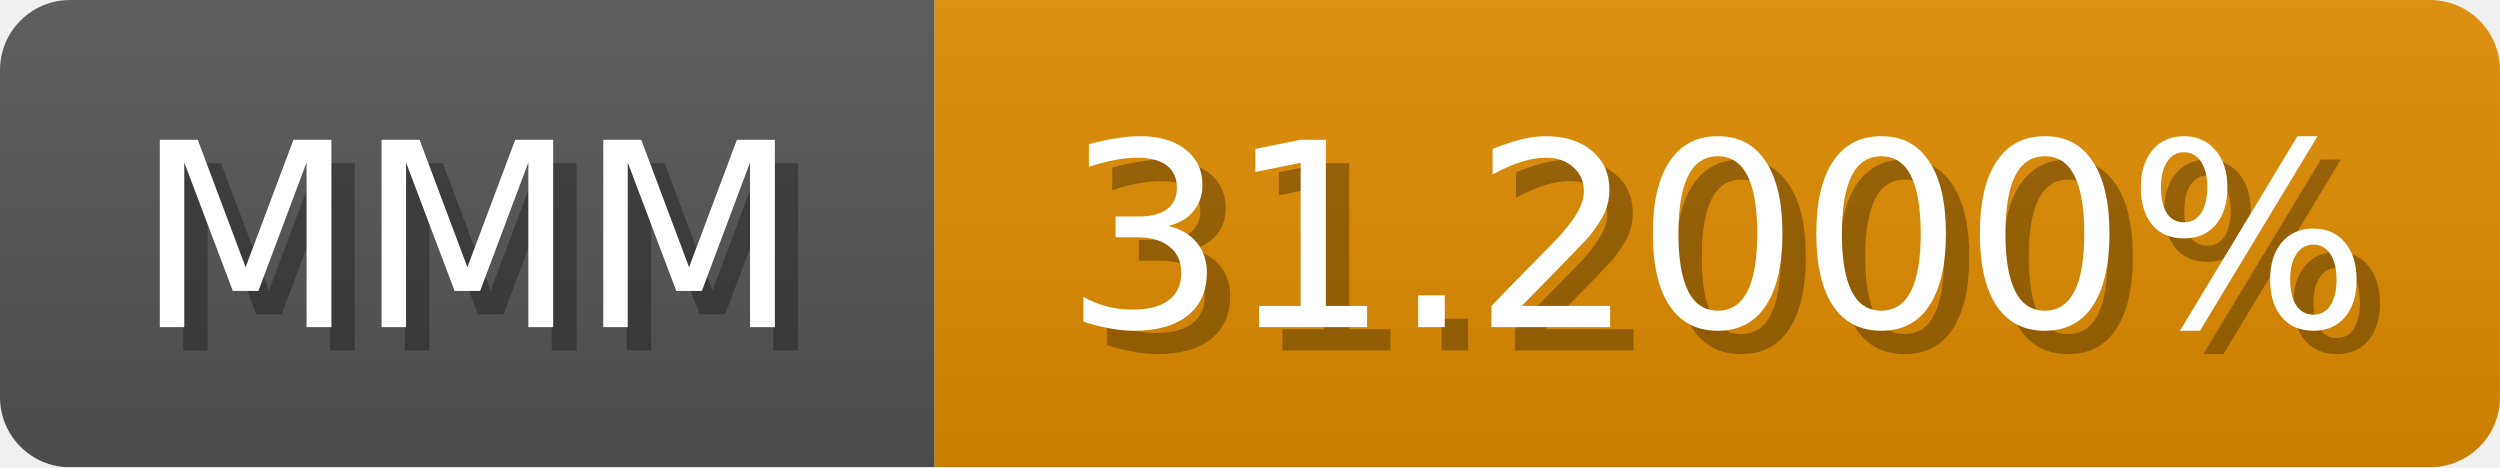
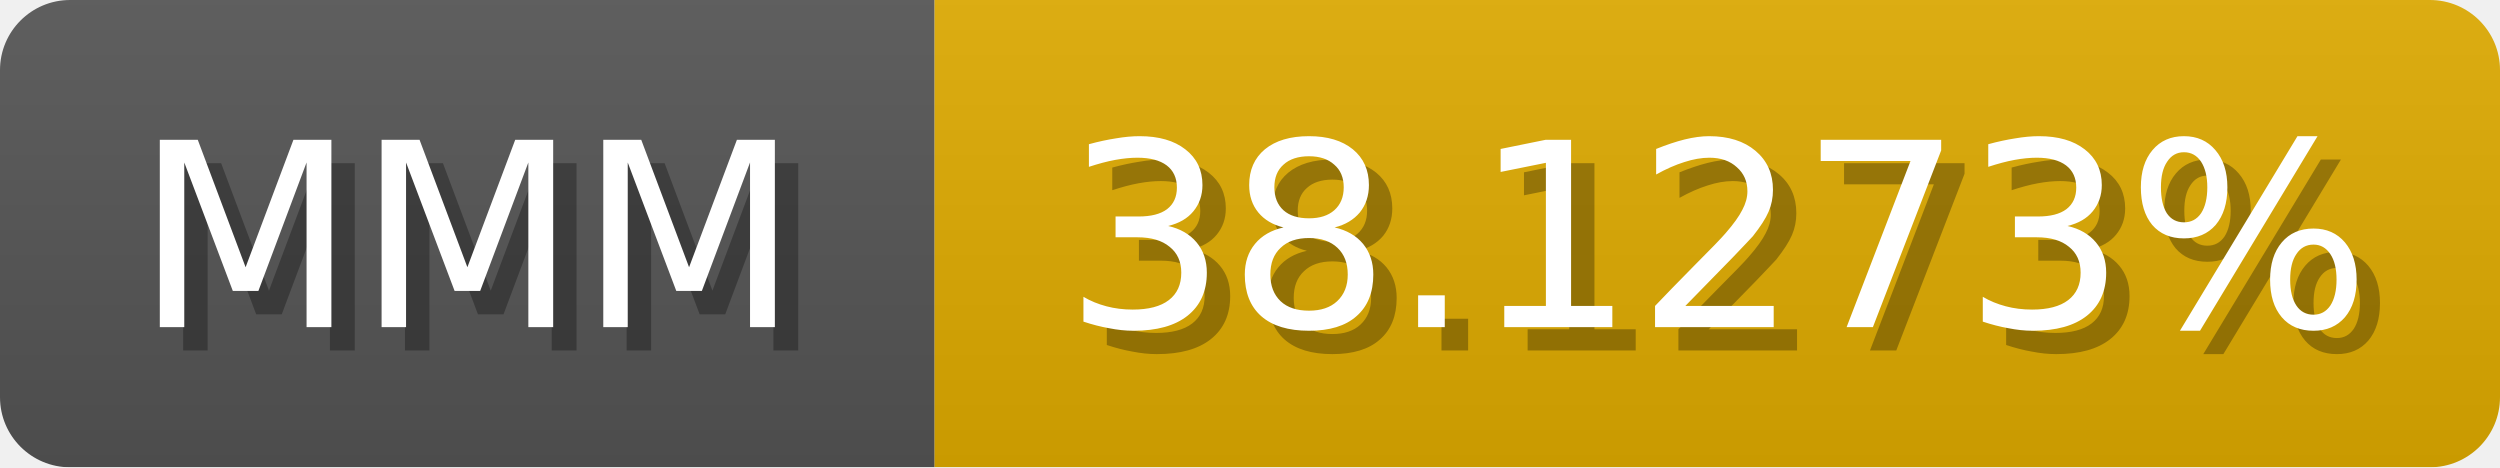
<svg xmlns="http://www.w3.org/2000/svg" width="107" height="20">
  <linearGradient id="b" x2="0" y2="100%">
    <stop offset="0" stop-color="#bbb" stop-opacity=".1" />
    <stop offset="1" stop-opacity=".1" />
  </linearGradient>
  <mask id="anybadge_1">
    <rect width="107" height="20" rx="3" fill="#fff" />
  </mask>
  <g mask="url(#anybadge_1)">
    <path fill="#555" d="M0 0h40v20H0z" />
-     <path fill="#e08c00" d="M40 0h67v20H40z" />
+     <path fill="#e0ab00" d="M40 0h67v20H40z" />
    <path fill="url(#b)" d="M0 0h107v20H0z" />
  </g>
  <g fill="#fff" text-anchor="middle" font-family="DejaVu Sans,Verdana,Geneva,sans-serif" font-size="11">
    <text x="21.0" y="15" fill="#010101" fill-opacity=".3">MMM</text>
    <text x="20.0" y="14">MMM</text>
  </g>
  <g fill="#fff" text-anchor="middle" font-family="DejaVu Sans,Verdana,Geneva,sans-serif" font-size="11">
-     <text x="74.5" y="15" fill="#010101" fill-opacity=".3">31.2000%</text>
-     <text x="73.5" y="14">31.2000%</text>
+     <text x="74.5" y="15" fill="#010101" fill-opacity=".3">38.1273%</text>
+     <text x="73.5" y="14">38.1273%</text>
  </g>
</svg>
